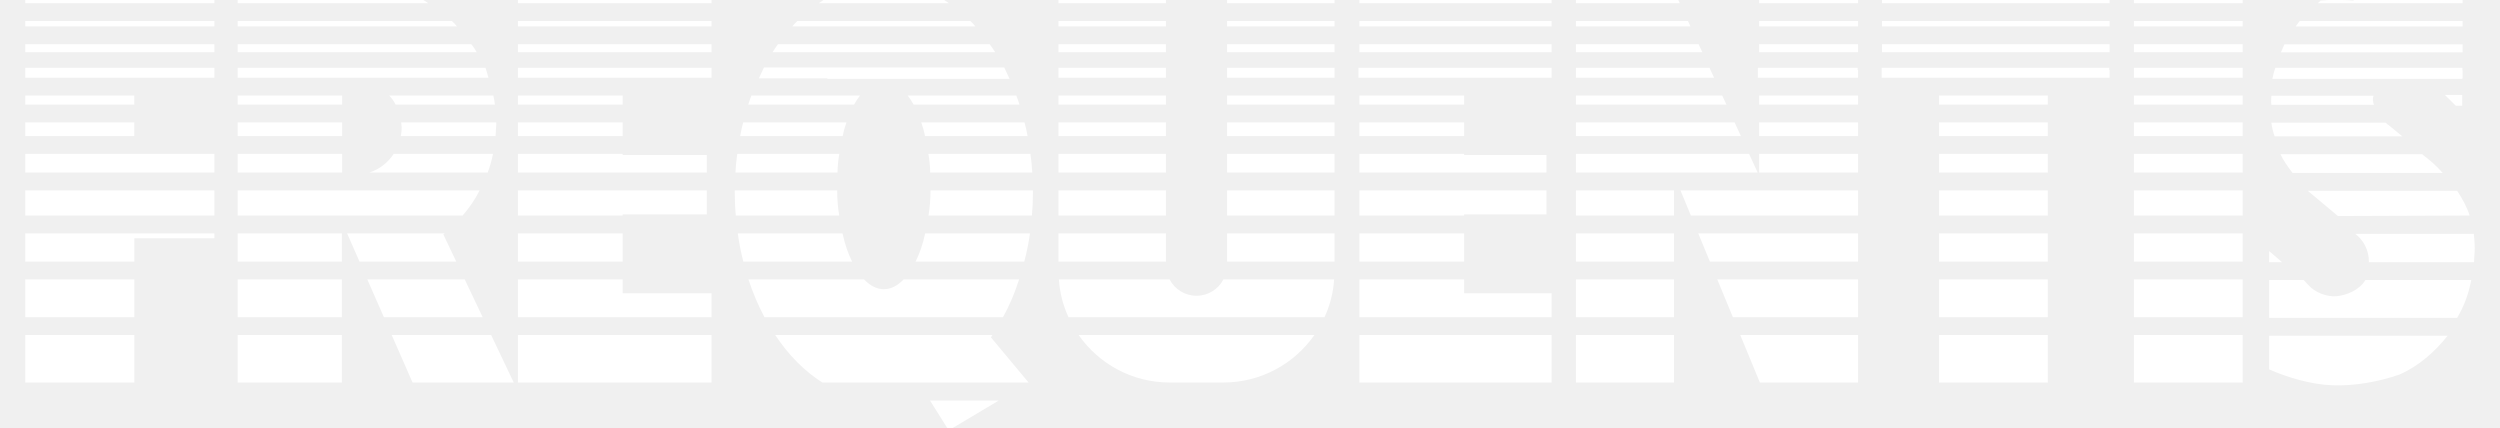
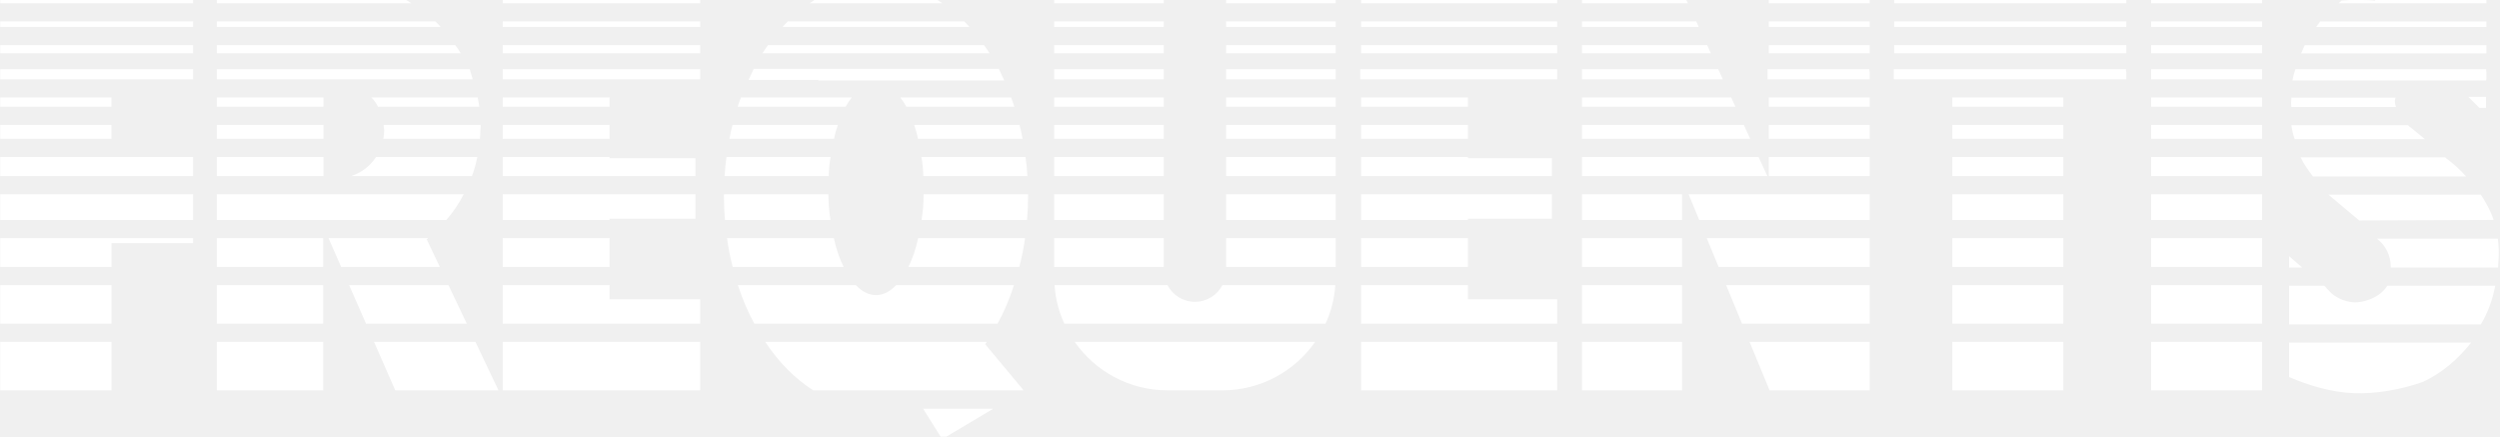
- <svg xmlns="http://www.w3.org/2000/svg" viewBox="0 0 1057447 184740" width="111" height="19" role="img" aria-label="Frequentis">
+ <svg xmlns="http://www.w3.org/2000/svg" viewBox="0 0 1057447 184740" width="1145" height="200" role="img" aria-label="Frequentis">
  <path fill="#FFFFFF" fill-rule="evenodd" d="M390581 172904L420271 172904L400407 184740L398004 184740ZM968701 144930L1045752 144930C1040323 151805 1033183 158110 1025003 161674C1015985 164850 1005379 166695 995996 166330C986612 165964 976671 162951 968701 159480ZM910317 144624L957279 144624L957279 165135L910317 165135ZM826186 144624L873147 144624L873147 165135L826186 165135ZM740365 144624L791218 144624L791218 165135L748842 165135ZM669436 144624L711782 144624L711782 165135L669436 165135ZM575954 144624L658932 144624L658932 165135L575954 165135ZM454744 144624L556519 144624C547860 157033 533472 165135 517191 165135L494072 165135C477792 165135 463403 157033 454744 144624ZM212683 144624L296252 144624L296252 165135L212683 165135ZM158190 144624L201120 144624L210871 165135L167190 165135ZM91679 144624L136683 144624L136683 165135L91679 165135ZM0 144624L47094 144624L47094 165135L46394 165135L700 165135L0 165135ZM323754 144624L417507 144624C417321 144979 417096 145307 416871 145633L433132 165135L344108 165135C336369 160227 329453 153226 323754 144624ZM968701 120885L983573 120885C984401 121601 984807 122319 985635 123035C988410 126280 993678 128235 997782 127876C1001886 127518 1007600 125343 1010259 120885L1043723 120885L1055935 120885C1054866 126740 1052817 132262 1049865 137227L1043723 137227L968701 137227ZM312198 120629L362127 120629C364698 123345 367596 124847 370653 124847C373709 124847 376607 123345 379179 120629L429038 120629C427199 126452 424863 131917 422093 136936L319128 136936C316415 131892 314088 126429 312198 120629ZM910317 120628L957279 120628L957279 136936L910317 136936ZM826186 120628L873147 120628L873147 136936L826186 136936ZM730449 120628L791218 120628L791218 136936L737188 136936ZM669436 120628L711782 120628L711782 136936L669436 136936ZM575954 120628L621168 120628L621168 126605L658932 126605L658932 136936L575954 136936ZM446225 120628L494023 120628C496182 124834 500575 127680 505631 127680C510688 127680 515081 124834 517240 120628L565039 120628C564669 126418 563225 131918 560897 136936L450367 136936C448038 131918 446593 126418 446225 120628ZM212683 120628L257898 120628L257898 126605L296252 126605L296252 136936L212683 136936ZM147662 120628L189712 120628L197466 136936L154818 136936ZM91679 120628L136683 120628L136683 136936L91679 136936ZM0 120628L47094 120628L47094 136936L0 136936ZM968701 108379L974249 113181L968701 113181ZM1006688 100963L1057042 100963C1057897 107645 1057130 111144 1057147 113181L1057147 113181L1011724 113181C1011751 113088 1011752 112995 1011752 112902C1011752 108033 1009492 103691 1005891 100963L1006688 100963ZM910317 100749L957279 100749L957279 112941L910317 112941ZM826186 100749L873147 100749L873147 112941L826186 112941ZM722233 100749L791218 100749L791218 112941L727272 112941ZM669436 100749L711782 100749L711782 112941L669436 112941ZM575954 100749L621168 100749L621168 112941L575954 112941ZM518823 100749L565216 100749L565216 112941L518823 112941ZM446047 100749L492440 100749L492440 112941L446047 112941ZM212683 100749L257898 100749L257898 112941L212683 112941ZM138941 100749L181068 100749C180924 100909 180759 101043 180593 101178L180465 101178L180503 101259C180470 101295 180432 101326 180394 101356L180550 101356L186058 112941L144290 112941ZM91679 100749L136683 100749L136683 112941L91679 112941ZM0 100749L81632 100749L81632 102853L80932 102853L47094 102853L47094 112941L0 112941ZM388495 100749L433740 100749C433144 104932 432338 109010 431267 112941L384351 112941C386079 109475 387510 105357 388495 100749ZM307598 100749L352810 100749C353795 105357 355227 109475 356955 112941L309998 112941C308965 109004 308160 104932 307598 100749ZM985360 82358L1049859 82358C1052051 85723 1054008 89168 1055254 93047L998394 93260ZM910317 82184L957279 82184L957279 93062L910317 93062ZM826186 82184L873147 82184L873147 93062L826186 93062ZM714560 82184L791218 82184L791218 93062L719056 93062ZM669436 82184L711782 82184L711782 93062L669436 93062ZM575954 82184L656697 82184L656697 92550L621168 92550L621168 93062L575954 93062ZM518823 82184L565216 82184L565216 93062L518823 93062ZM446047 82184L492440 82184L492440 93062L446047 93062ZM212683 82184L294228 82184L294228 92550L257898 92550L257898 93062L212683 93062ZM91679 82184L196159 82184C194161 86120 191684 89768 188799 93062L91679 93062ZM0 82184L81632 82184L81632 93062L0 93062ZM390803 82184L435006 82184C435020 82368 435021 82552 435021 82737C435021 86229 434880 89676 434568 93062L389922 93062C390501 89606 390796 85957 390803 82184ZM306299 82184L350502 82184C350510 85957 350804 89606 351384 93062L306744 93062C306426 89676 306285 86229 306285 82737ZM973575 66562L1033883 66562C1033883 66562 1033883 66562 1033883 66562L1035008 66562L1035110 66645L1034739 66645C1037995 68982 1040981 71661 1043616 74654L978799 74654C976914 72148 974887 69435 973575 66562ZM910317 66421L957279 66421L957279 74496L910317 74496ZM826186 66421L873147 66421L873147 74496L826186 74496ZM748517 66421L791218 66421L791218 74496L748517 74496ZM669436 66421L744177 66421L747891 74496L669436 74496ZM575954 66421L621168 66421L621168 66924L656697 66924L656697 74496L575954 74496ZM518823 66421L565216 66421L565216 74496L518823 74496ZM446047 66421L492440 66421L492440 74496L446047 74496ZM212683 66421L257898 66421L257898 66924L294228 66924L294228 74496L212683 74496ZM159063 66421L201922 66421C201385 69196 200608 71891 199638 74496L148526 74496C152899 73092 156588 70193 159063 66421ZM91679 66421L136797 66421L136797 74496L91679 74496ZM0 66421L81632 66421L81632 74496L0 74496ZM389876 66421L433934 66421C434321 69070 434582 71764 434728 74496L390661 74496C390611 71710 390346 69008 389876 66421ZM307371 66421L351429 66421C350960 69008 350695 71710 350644 74496L306577 74496C306723 71764 306985 69070 307371 66421ZM969648 52959L1019033 52959C1019412 53420 1019887 53767 1020381 54085L1026181 58858L971057 58858C970392 56957 969918 54985 969648 52959ZM910317 52847L957279 52847L957279 58733L910317 58733ZM826186 52847L873147 52847L873147 58733L826186 58733ZM748517 52847L791218 52847L791218 58733L748517 58733ZM669436 52847L737933 52847L740641 58733L669436 58733ZM575954 52847L621168 52847L621168 58733L575954 58733ZM518823 52847L565216 52847L565216 58733L518823 58733ZM446047 52847L492440 52847L492440 58733L446047 58733ZM212683 52847L257898 52847L257898 58733L212683 58733ZM162273 52847L203303 52847C203327 53085 203328 53323 203328 53562L203031 58733L162124 58733C162383 57544 162495 56310 162495 55051ZM91679 52847L136797 52847L136797 58733L91679 58733ZM0 52847L47065 52847L47065 58733L0 58733ZM386798 52847L431383 52847C431907 54770 432342 56734 432690 58733L388416 58733C388021 56651 387454 54689 386798 52847ZM309922 52847L354508 52847C353852 54689 353285 56651 352890 58733L308616 58733C308963 56734 309399 54770 309922 52847ZM1052174 41331L1052213 41331L1052213 41365ZM969667 41331L1013800 41331C1013169 42690 1013568 44007 1013930 45255L969658 45255C969557 44629 969546 43999 969546 43365ZM910317 41244L957279 41244L957279 45160L910317 45160ZM826186 41244L873147 41244L873147 45160L826186 45160ZM748517 41244L791218 41244L791218 45160L748517 45160ZM669436 41244L732596 41244L734398 45160L669436 45160ZM575954 41244L621168 41244L621168 45160L575954 45160ZM518823 41244L565216 41244L565216 45160L518823 45160ZM446047 41244L492440 41244L492440 45160L446047 45160ZM212683 41244L257898 41244L257898 45160L212683 45160ZM157101 41244L202081 41244C202354 42533 202577 43839 202754 45160L159866 45160C159171 43697 158231 42383 157101 41244ZM91679 41244L136797 41244L136797 45160L91679 45160ZM0 41244L47065 41244L47065 45160L0 45160ZM380943 41244L427826 41244C428341 42518 428794 43826 429198 45160L383497 45160C382705 43710 381860 42393 380943 41244ZM313480 41244L360362 41244C359445 42393 358600 43710 357808 45160L312107 45160C312511 43826 312965 42518 313480 41244ZM1044569 40975L1052042 40975L1052042 45646L1049271 45646ZM971373 29275L1052128 29275L1052128 30295L1052213 30295L1052213 32920L1052213 33627L1052128 33627L1052128 34042L970102 34042L970658 31506ZM910317 29275L957279 29275L957279 30231L957279 33556L957279 33556L910317 33556L910317 33556L910317 30231ZM801410 29275L899657 29275L899657 30231L899813 30231L899813 33556L899657 33556L899657 33556L801410 33556ZM747971 29275L791062 29275L791062 30231L791218 30231L791218 33556L791062 33556L791062 33556L747971 33556ZM669436 29275L727103 29275L729017 33447L729017 33460L729061 33556L729017 33556L729017 33556L669436 33556L669436 33556L669436 30231ZM575564 29275L658932 29275L658932 30231L658932 30231L658932 33556L658932 33556L658932 33556L575564 33556ZM518823 29275L565216 29275L565216 30231L565216 33556L565216 33556L518823 33556L518823 33556L518823 30231ZM446047 29275L492440 29275L492440 30231L492440 33556L492440 33556L446047 33556L446047 33556L446047 30231ZM212683 29275L296252 29275L296252 30231L296252 33556L296252 33556L212683 33556L212683 33556L212683 30231ZM91679 29275L198706 29275L199973 33556L199973 33556L199973 33556L91679 33556L91679 33556L91679 30231ZM0 29275L81632 29275L81632 30231L81632 33556L81632 33556L0 33556L0 33556L0 30231ZM318892 29136L422635 29136L424923 34042L346260 34042L346260 33819L316708 33819ZM975296 19128L993192 19128L1052213 19128L1052213 22592L993192 22592L973787 22592ZM910317 19088L957279 19088L957279 22544L910317 22544ZM801566 19088L899813 19088L899813 22544L801566 22544ZM748517 19088L791218 19088L791218 22544L748517 22544ZM669436 19088L722406 19088L723995 22544L669436 22544ZM575954 19088L658932 19088L658932 22544L575954 22544ZM518823 19088L565216 19088L565216 22544L518823 22544ZM446047 19088L492440 19088L492440 22544L446047 22544ZM212683 19088L296252 19088L296252 22544L212683 22544ZM91679 19088L192570 19088C193459 20158 194202 21328 194874 22544L91679 22544ZM0 19088L81632 19088L81632 22544L0 22544ZM324945 19088L416360 19088C417186 20197 417961 21356 418714 22544L322591 22544C323344 21356 324120 20197 324945 19088ZM981864 9080L993192 9080L1052213 9080L1052213 11424L993192 11424L980127 11424ZM910317 9060L957279 9060L957279 11400L910317 11400ZM801566 9060L899813 9060L899813 11400L801566 11400ZM748517 9060L791218 9060L791218 11400L748517 11400ZM669436 9060L717793 9060L718870 11400L669436 11400ZM575954 9060L658932 9060L658932 11400L575954 11400ZM518823 9060L565216 9060L565216 11400L518823 11400ZM446047 9060L492440 9060L492440 11400L446047 11400ZM212683 9060L296252 9060L296252 11400L212683 11400ZM91679 9060L184136 9060C184947 9775 185712 10539 186374 11400L91679 11400ZM0 9060L81632 9060L81632 11400L0 11400ZM333323 9060L407983 9060C408753 9795 409492 10571 410184 11400L331122 11400C331814 10571 332553 9795 333323 9060ZM994315 0L999880 0C1001657 0 1003417 80 1005151 267L1005151 0L1052213 0L1052213 1376L993192 1376L989689 1376C990038 1012 990430 702 990827 398L990827 252L993192 114L993192 65ZM910317 0L957279 0L957279 1373L910317 1373ZM801566 0L899813 0L899813 1373L801566 1373ZM748517 0L791218 0L791218 1373L748517 1373ZM669436 0L713626 0L714258 1373L669436 1373ZM575954 0L658932 0L658932 1373L575954 1373ZM518823 0L565216 0L565216 1373L518823 1373ZM446047 0L492440 0L492440 1373L446047 1373ZM212683 0L296252 0L296252 1373L212683 1373ZM91679 0L171843 0L173975 1373L91679 1373ZM0 0L81632 0L81632 1373L0 1373ZM344607 0L396699 0L398718 1373L342588 1373Z" />
</svg>
